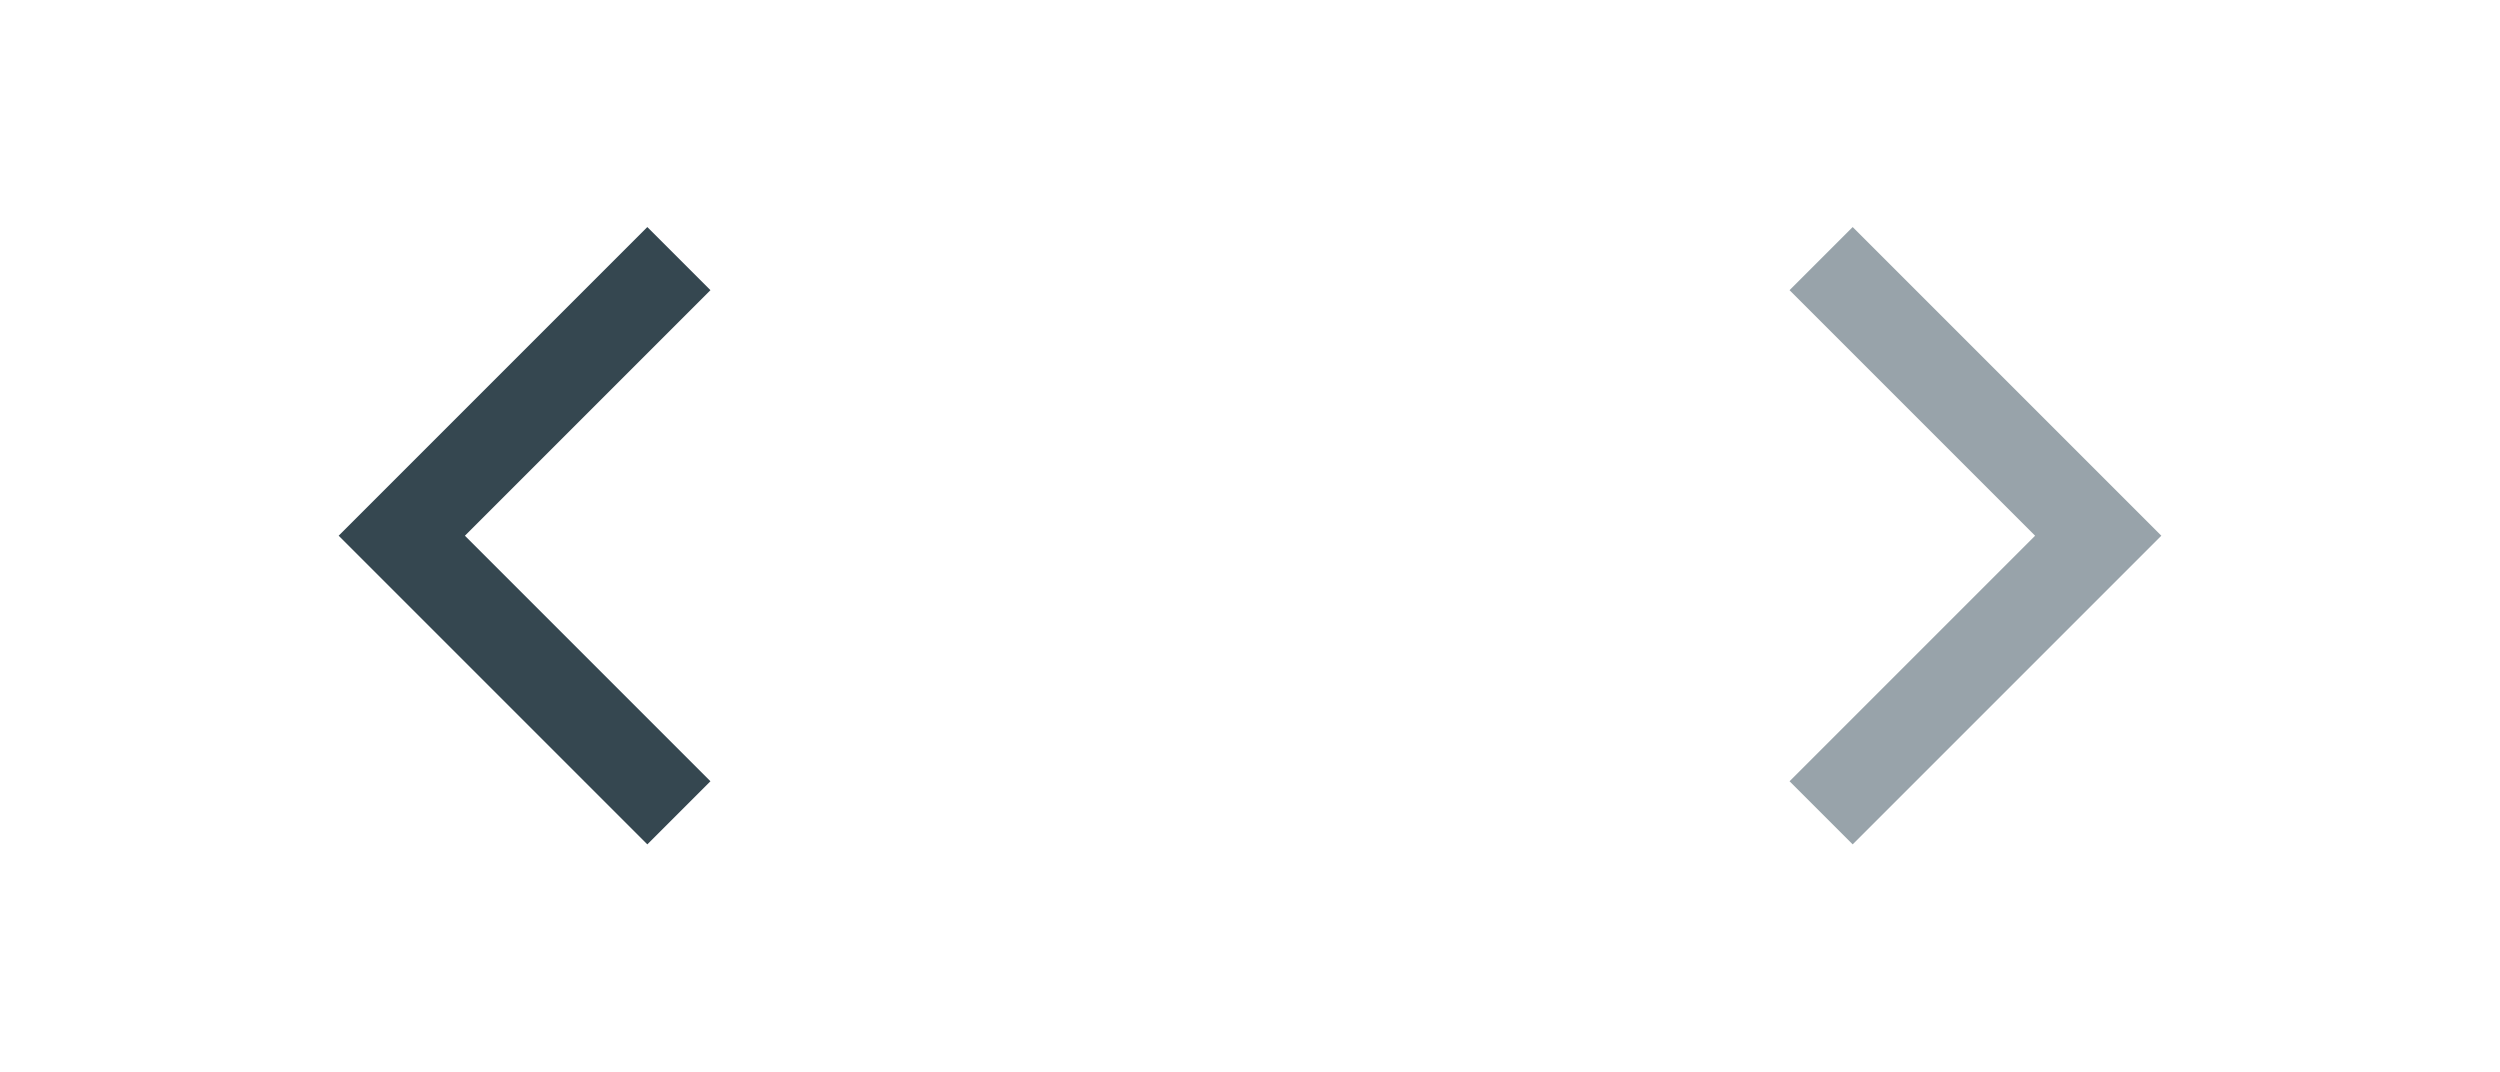
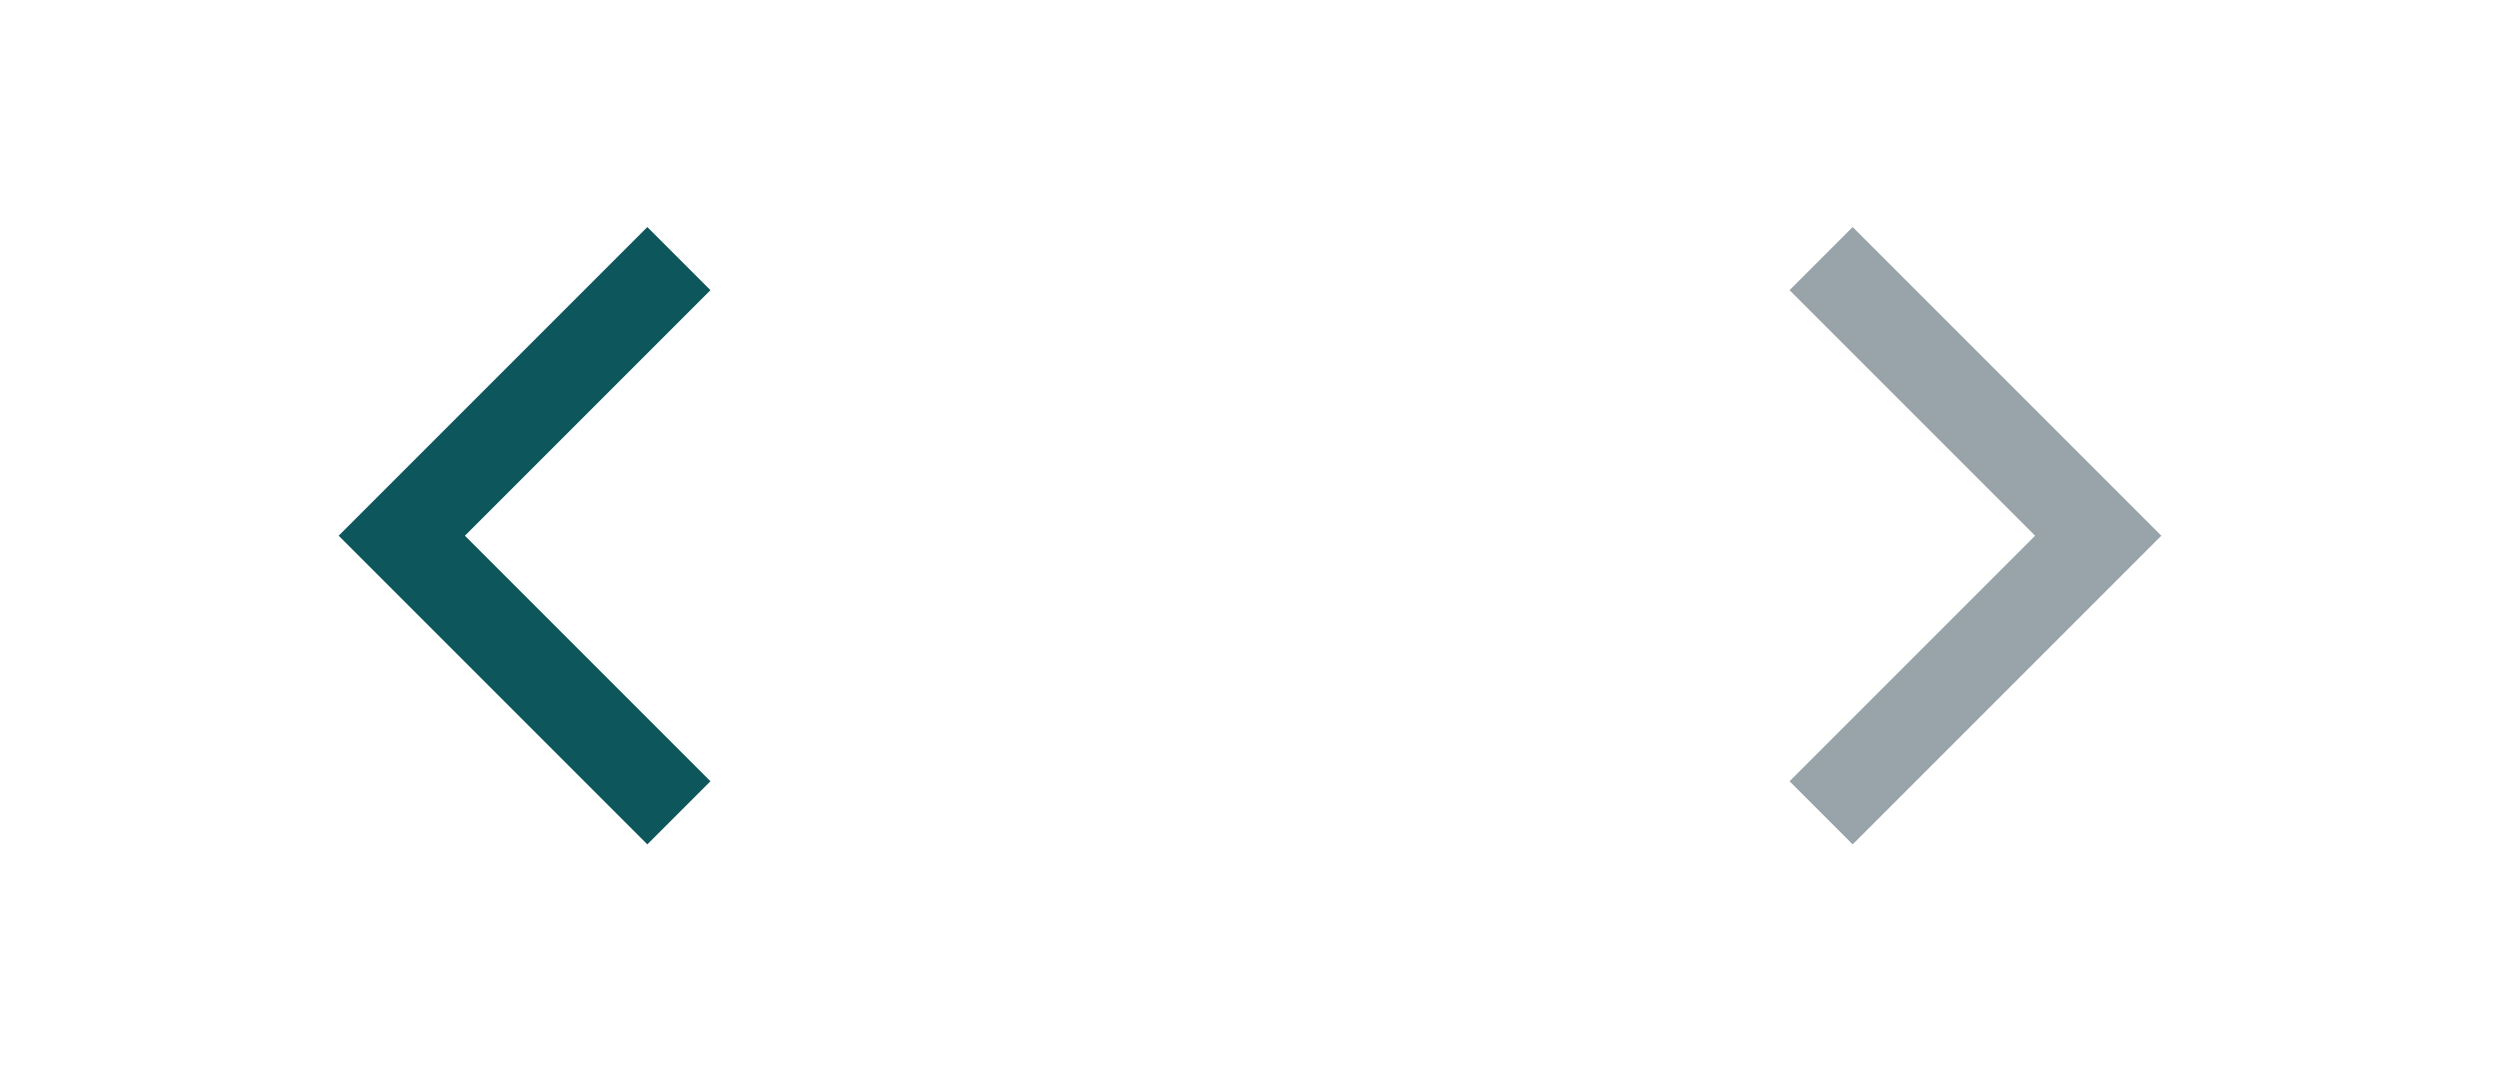
<svg xmlns="http://www.w3.org/2000/svg" width="56" height="24" viewBox="0 0 56 24" fill="none">
-   <path d="M15.914 17.5L10.414 12L15.914 6.5L14.5 5.086L7.586 12L14.5 18.914L15.914 17.5Z" fill="#354750" />
+   <path d="M15.914 17.5L10.414 12L15.914 6.5L14.5 5.086L7.586 12L14.5 18.914L15.914 17.5Z" fill="#0D575C" />
  <path d="M40.086 17.5L45.586 12L40.086 6.5L41.5 5.086L48.414 12L41.5 18.914L40.086 17.5Z" fill="#98A3AA" />
</svg>
